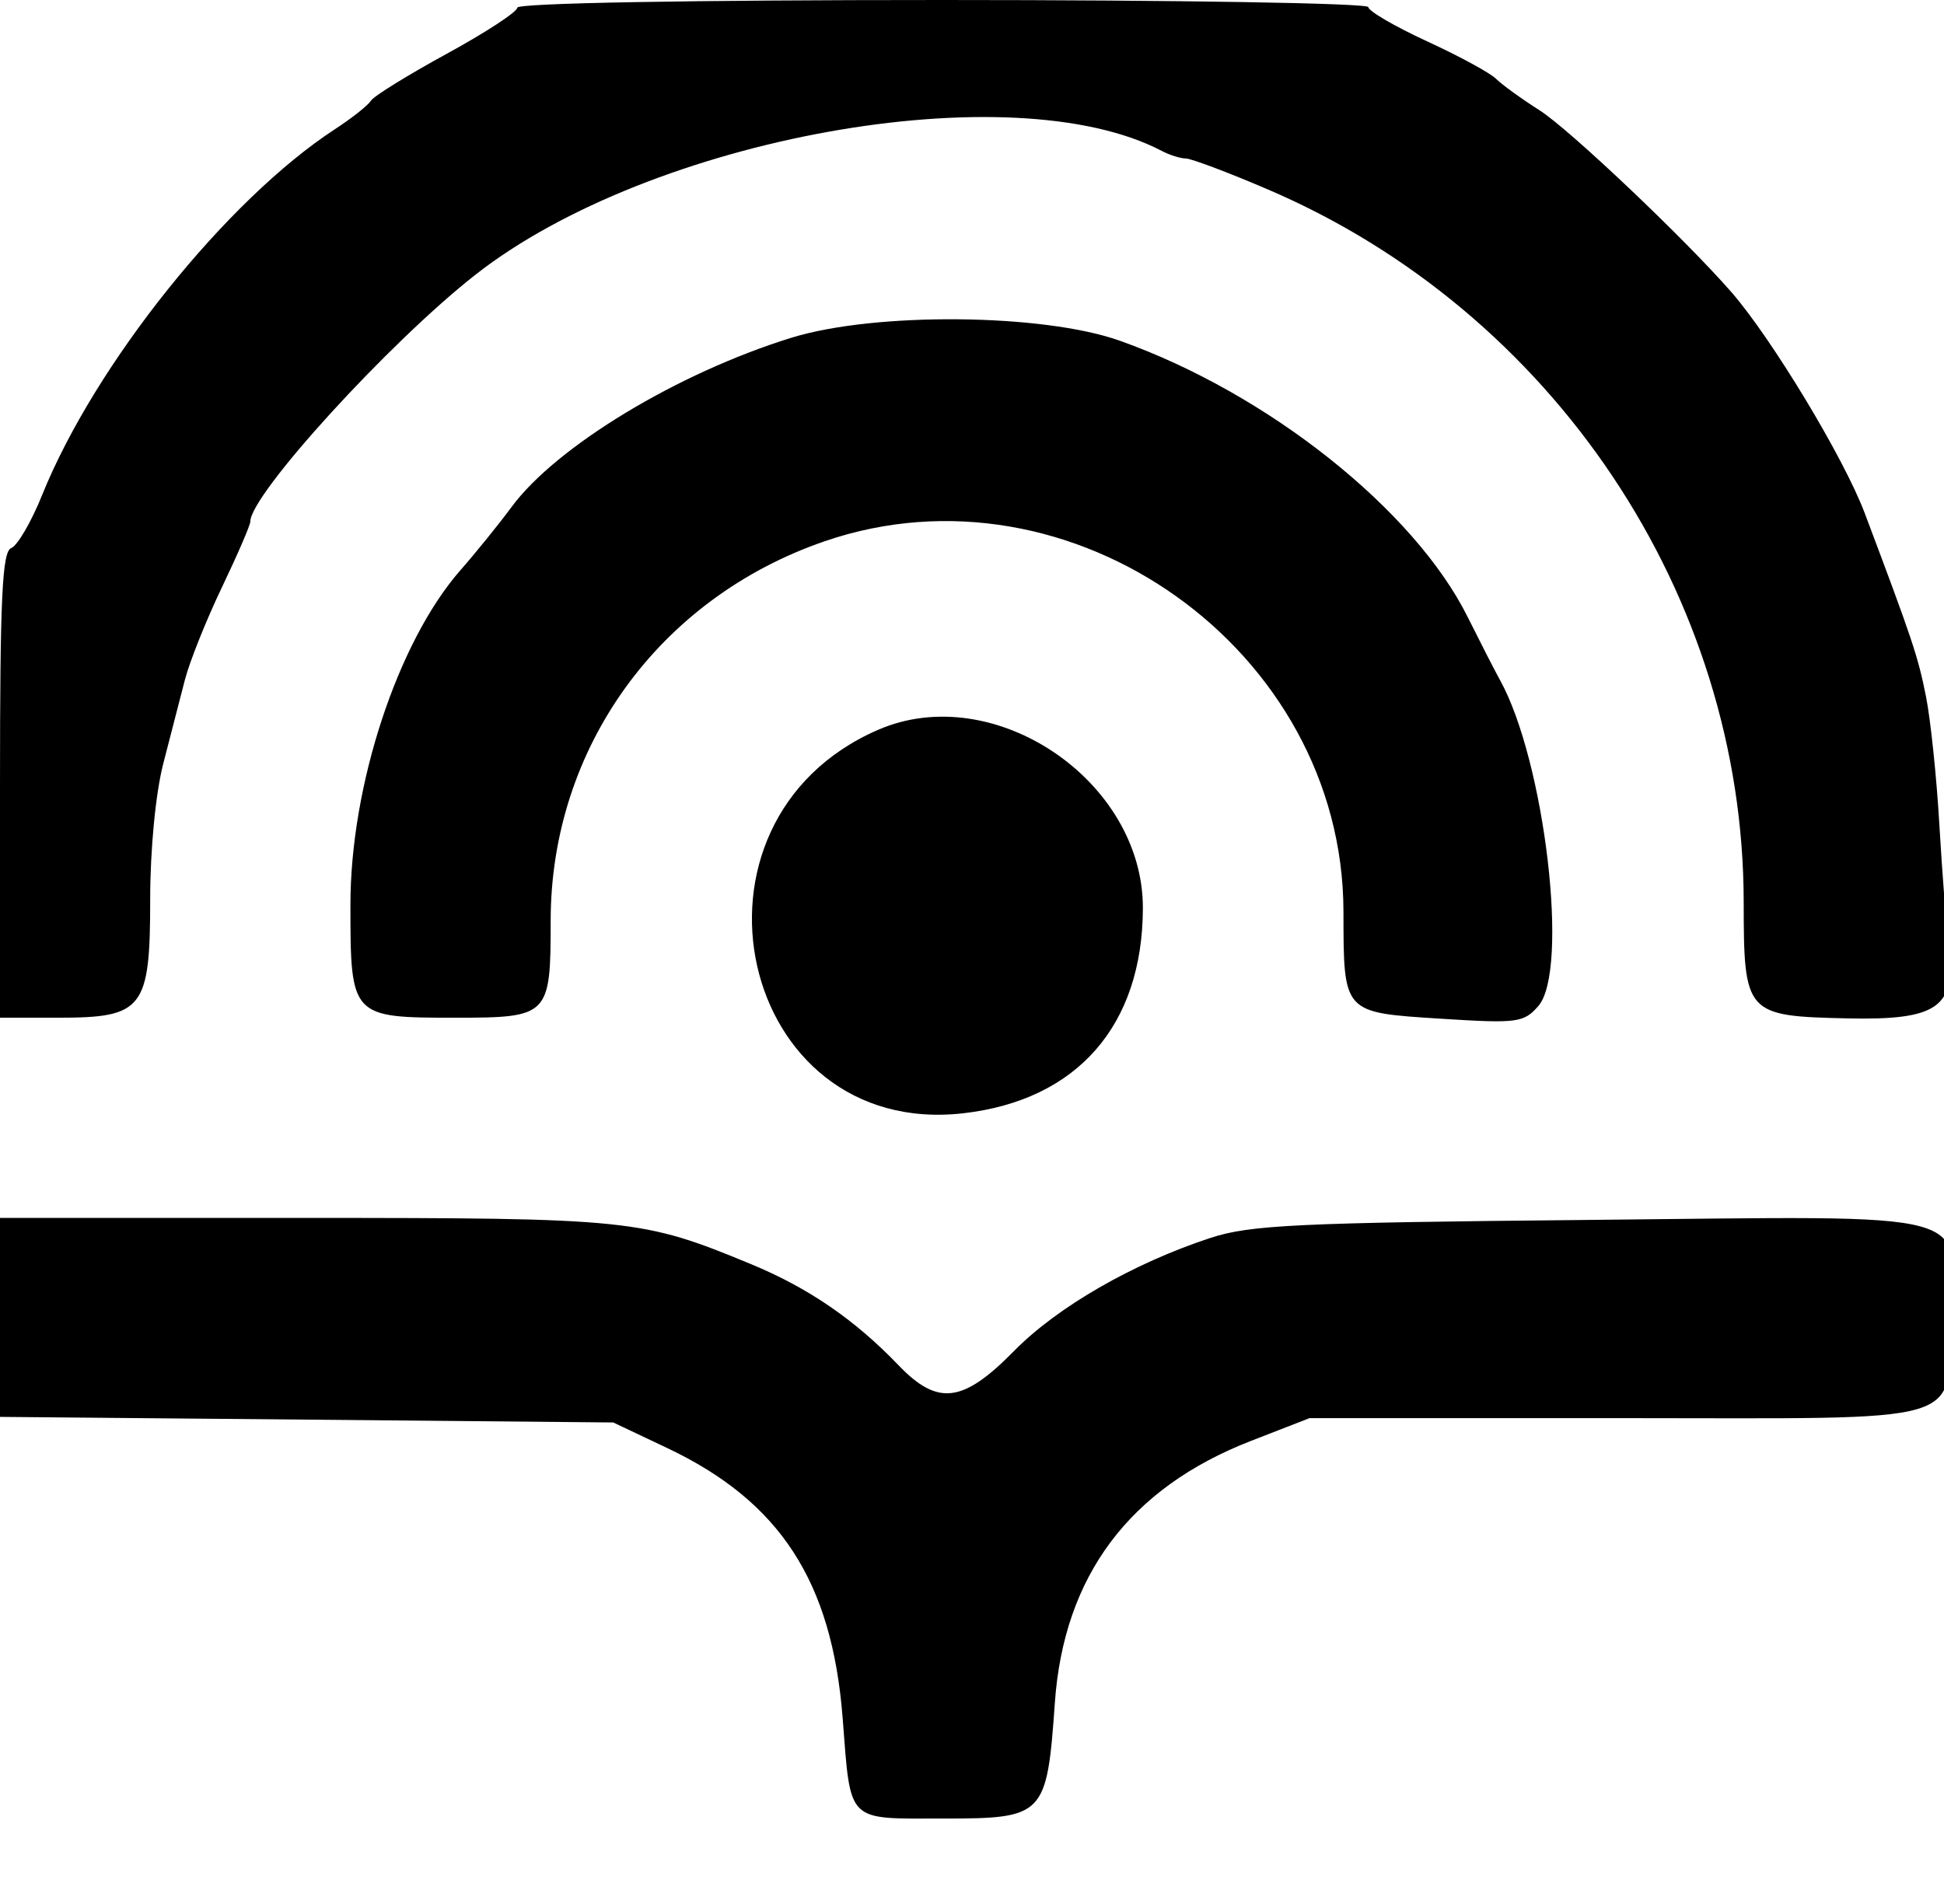
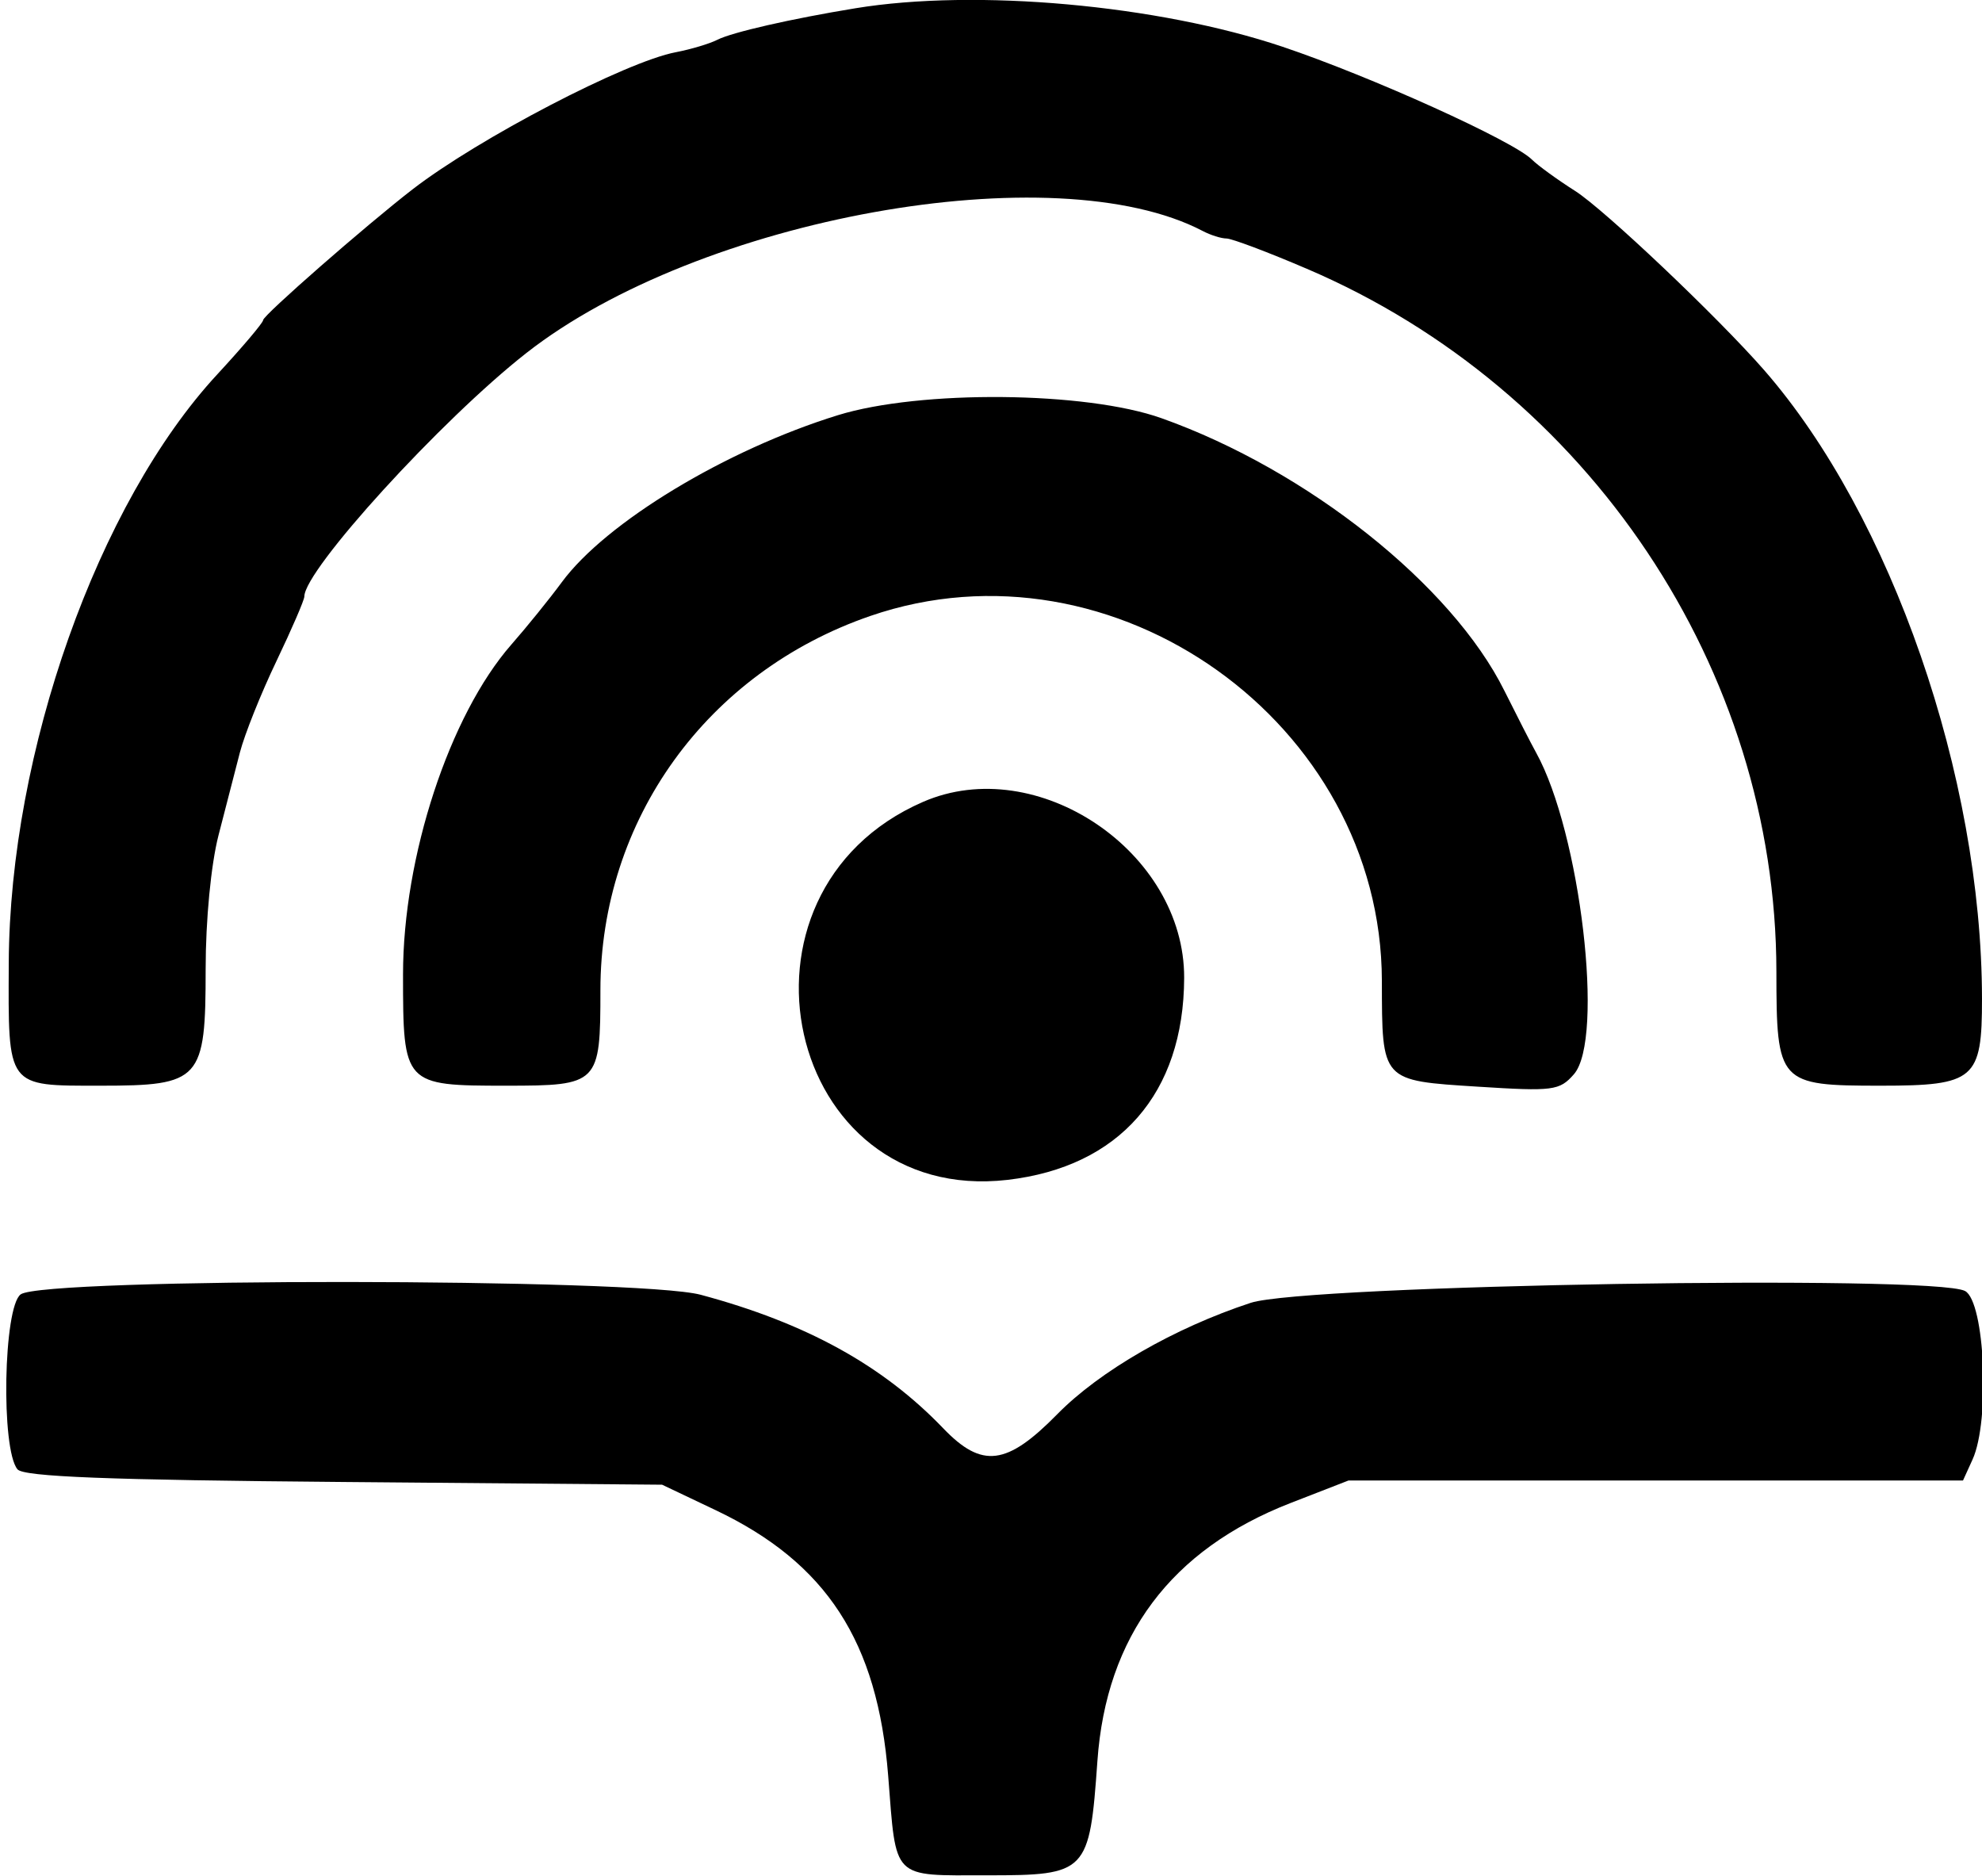
- <svg xmlns="http://www.w3.org/2000/svg" viewBox="334.8 784.4 19.4 19" fill="currentColor">
-   <g transform="translate(334.8 784.4) scale(0.0832627 0.0832627) translate(0,228) scale(0.01,-0.01)">
-     <path fill-rule="evenodd" d="M6200 22708 c0 -50 -381 -299 -846 -553 -465 -254 -874 -507 -908 -562 -35 -56 -228 -209 -429 -340 -1301 -848 -2879 -2819 -3512 -4387 -129 -321 -296 -607 -370 -636 -109 -41 -135 -594 -135 -2841 l0 -2789 700 0 c1017 0 1100 106 1100 1418 0 597 65 1270 156 1625 86 334 203 787 260 1007 57 220 257 720 444 1110 187 391 340 745 340 787 0 324 1666 2151 2700 2961 2100 1645 6425 2425 8224 1483 95 -50 225 -91 289 -91 63 0 503 -165 976 -368 3428 -1464 5706 -4871 5710 -8542 1 -1348 22 -1371 1245 -1398 1077 -24 1301 133 1213 849 -27 225 -78 882 -112 1459 -33 578 -106 1275 -161 1550 -96 482 -158 668 -735 2200 -248 659 -1115 2095 -1599 2650 -562 643 -1941 1951 -2298 2178 -219 139 -454 310 -523 379 -70 69 -442 272 -828 449 -385 178 -701 362 -701 409 0 47 -2295 85 -5100 85 -3034 0 -5100 -37 -5100 -92z M9488 18752 c-1362 -421 -2820 -1302 -3357 -2030 -151 -205 -427 -546 -614 -759 -752 -859 -1317 -2579 -1317 -4009 0 -1345 9 -1354 1254 -1354 1127 0 1146 20 1146 1161 0 2071 1295 3866 3282 4550 2960 1018 6214 -1302 6220 -4436 2 -1226 -11 -1212 1169 -1287 914 -58 991 -48 1165 150 376 426 80 2940 -459 3912 -61 110 -234 448 -385 751 -639 1287 -2398 2684 -4169 3314 -920 328 -2933 346 -3935 37z M10524 14051 c-2529 -1099 -1679 -4908 1026 -4596 1361 158 2143 1051 2148 2455 5 1534 -1788 2743 -3174 2141z M0 7008 l0 -1193 3675 -33 3675 -34 650 -308 c1349 -640 1971 -1597 2099 -3229 100 -1277 35 -1211 1205 -1211 1214 0 1243 30 1339 1388 107 1520 894 2572 2348 3138 l705 274 3690 0 c4306 0 3947 -107 3998 1191 53 1328 411 1231 -4350 1185 -3485 -33 -4052 -60 -4527 -216 -926 -304 -1836 -828 -2353 -1355 -613 -624 -914 -661 -1384 -172 -524 547 -1083 930 -1771 1214 -1304 539 -1437 553 -5354 553 l-3645 0 0 -1192z" />
+ <svg xmlns="http://www.w3.org/2000/svg" viewBox="334.133 783.502 20.066 18.984" fill="currentColor">
+   <g transform="translate(332.718 782.336) scale(0.0832627 0.0832627) translate(0,276) scale(0.01,-0.01)">
+     <path fill-rule="evenodd" d="M12100 26099 c-782 -128 -1499 -292 -1678 -383 -94 -48 -322 -116 -504 -151 -609 -115 -2402 -1049 -3203 -1668 -570 -441 -1815 -1530 -1816 -1589 0 -32 -251 -328 -556 -658 -1453 -1568 -2525 -4593 -2537 -7155 -7 -1528 -32 -1495 1114 -1495 1222 0 1280 65 1280 1418 0 597 65 1270 156 1625 86 334 203 787 260 1007 57 220 257 720 444 1110 187 391 340 745 340 787 0 324 1666 2151 2700 2961 2100 1645 6425 2425 8224 1483 95 -50 225 -91 289 -91 63 0 503 -165 976 -368 3428 -1464 5706 -4871 5710 -8542 1 -1363 26 -1390 1268 -1390 1145 0 1233 76 1232 1058 -3 2701 -1101 5868 -2649 7642 -562 643 -1941 1951 -2298 2178 -219 139 -455 311 -525 381 -228 228 -1959 1011 -3032 1372 -1515 509 -3729 709 -5195 468z M11888 21152 c-1362 -421 -2820 -1302 -3357 -2030 -151 -205 -427 -546 -614 -759 -752 -859 -1317 -2579 -1317 -4009 0 -1345 9 -1354 1254 -1354 1127 0 1146 20 1146 1161 0 2071 1295 3866 3282 4550 2960 1018 6214 -1302 6220 -4436 2 -1226 -11 -1212 1169 -1287 914 -58 991 -48 1165 150 376 426 80 2940 -459 3912 -61 110 -234 448 -385 751 -639 1287 -2398 2684 -4169 3314 -920 328 -2933 346 -3935 37z M12924 16451 c-2529 -1099 -1679 -4908 1026 -4596 1361 158 2143 1051 2148 2455 5 1534 -1788 2743 -3174 2141z M1951 10463 c-210 -153 -242 -1883 -39 -2127 75 -90 1096 -130 3969 -154 l3869 -33 650 -309 c1349 -641 1971 -1597 2099 -3229 100 -1277 35 -1211 1205 -1211 1214 0 1243 30 1339 1388 107 1520 894 2572 2348 3138 l705 274 3736 0 3736 0 116 255 c215 471 151 1919 -91 2049 -377 201 -8019 75 -8686 -144 -926 -304 -1836 -828 -2353 -1355 -613 -624 -914 -661 -1384 -172 -736 767 -1668 1281 -2950 1625 -761 204 -7991 209 -8269 5z" />
  </g>
</svg>
